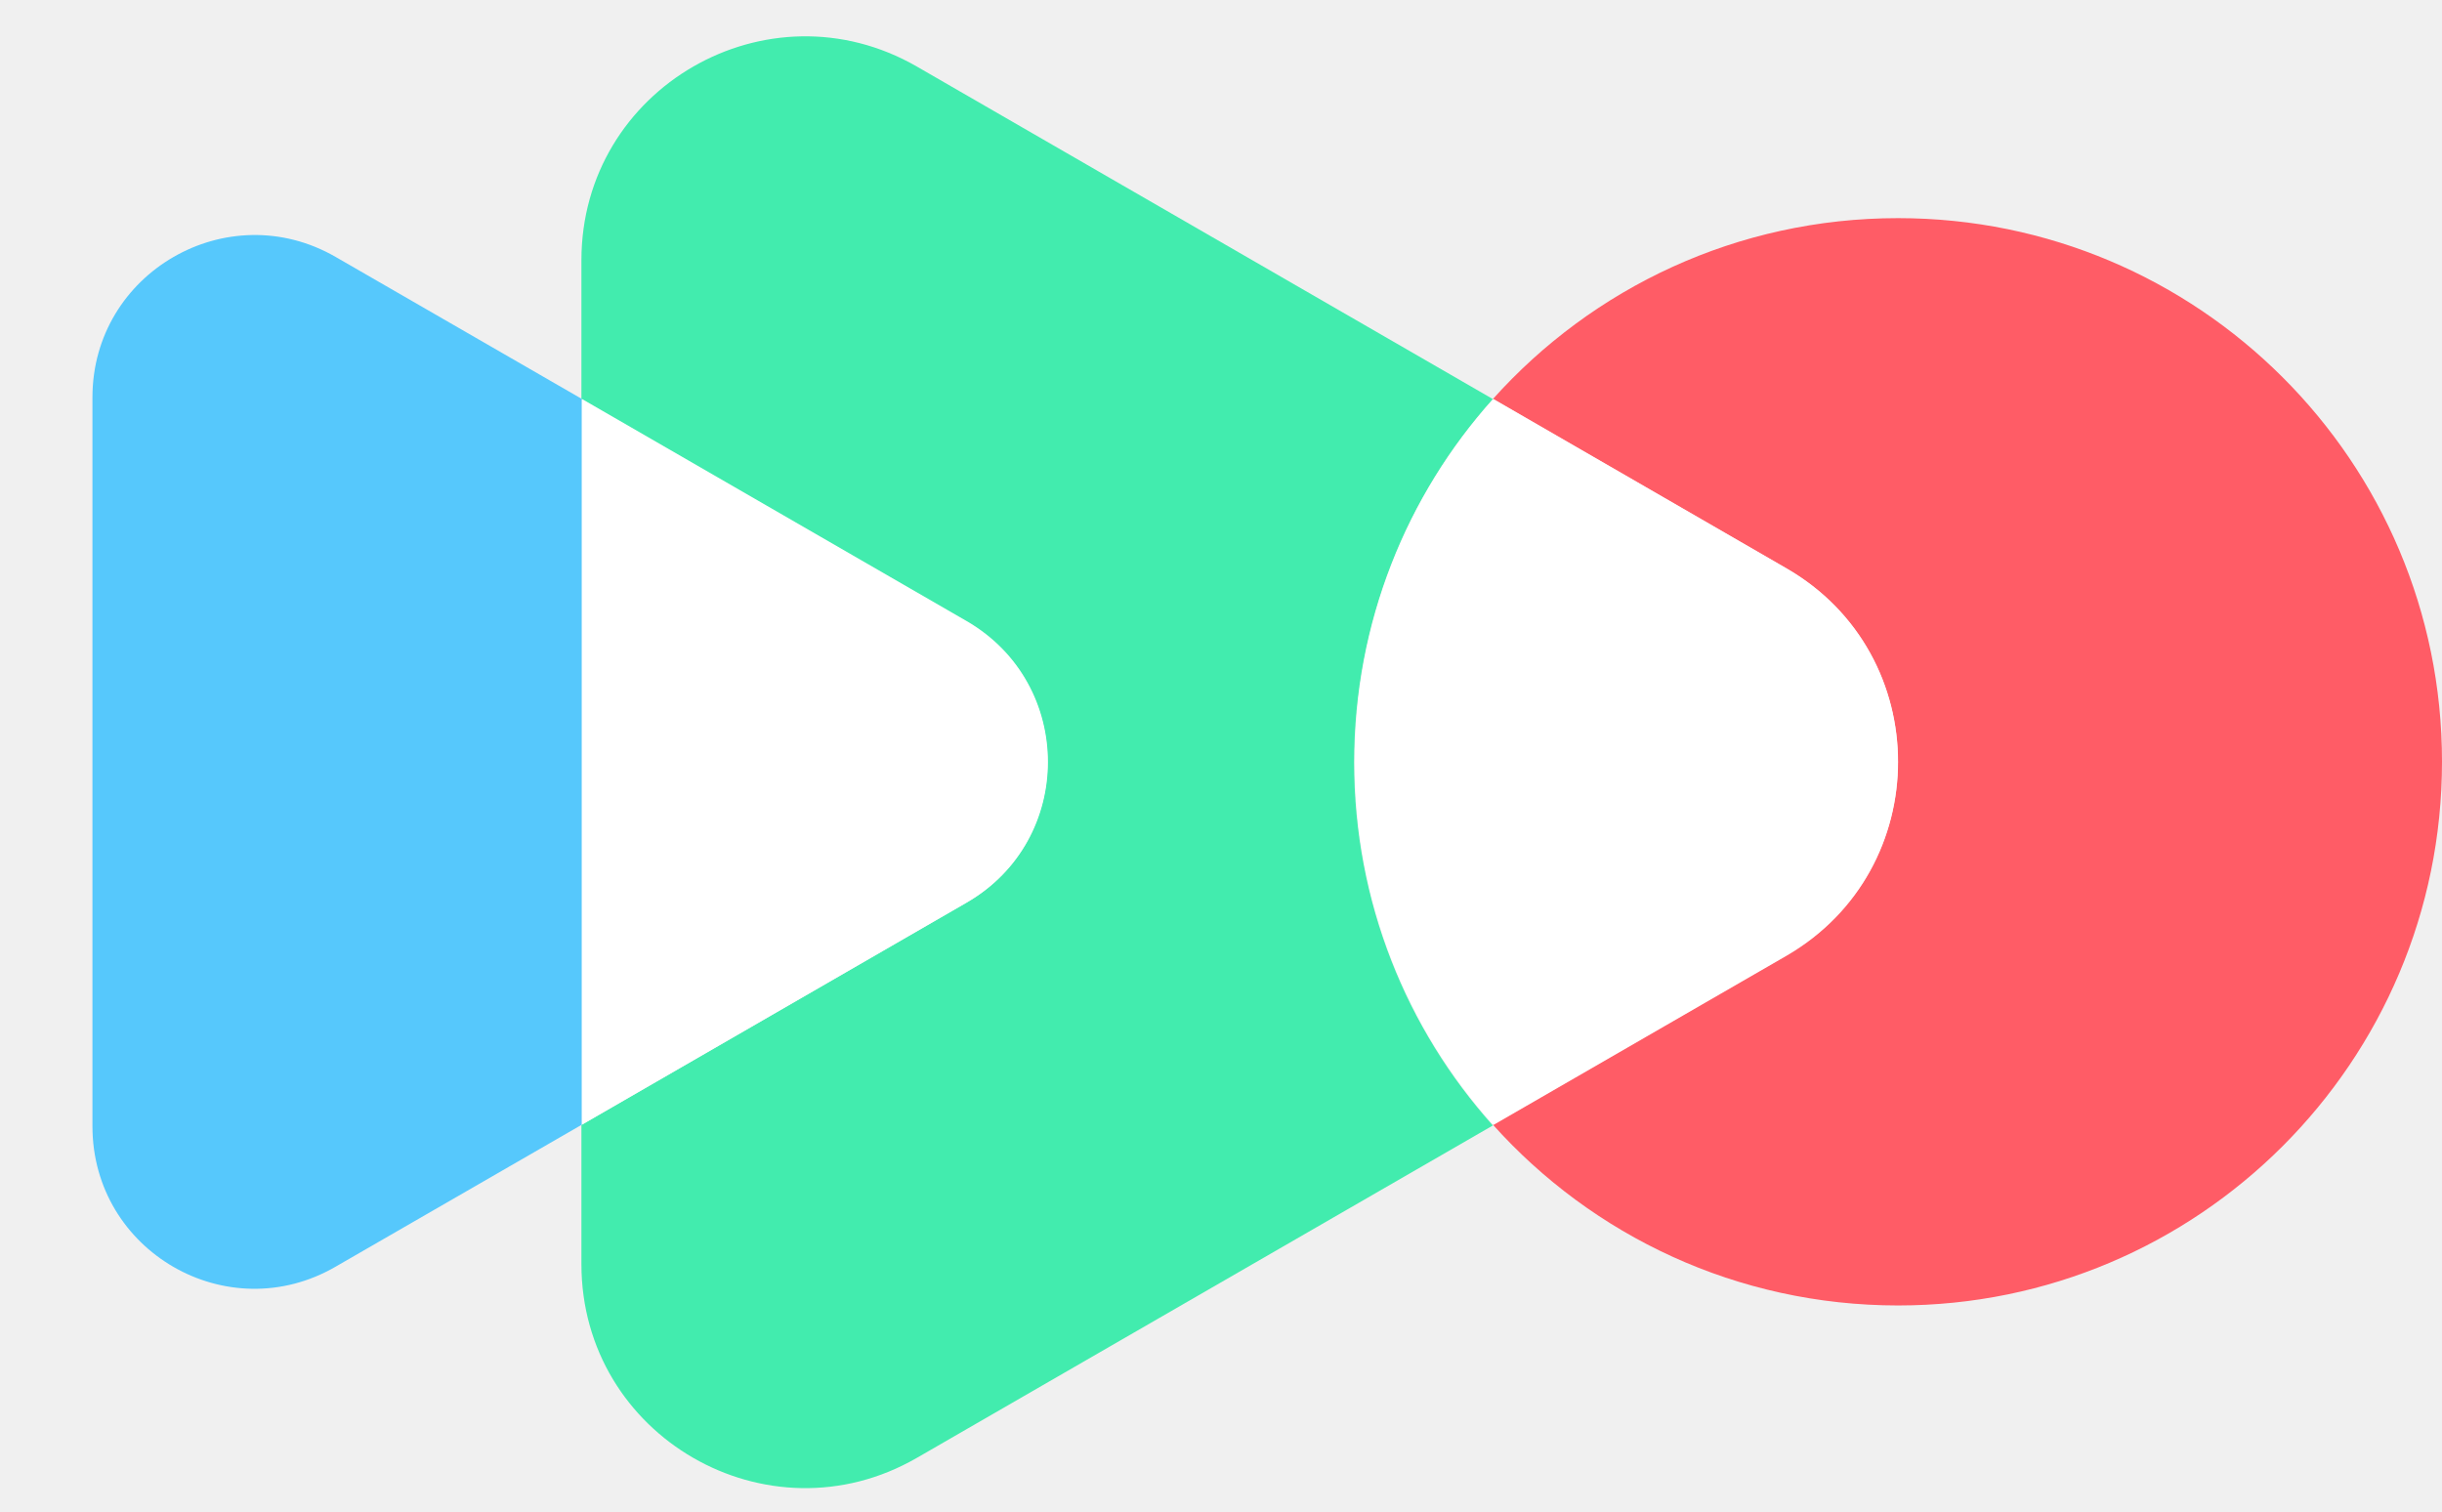
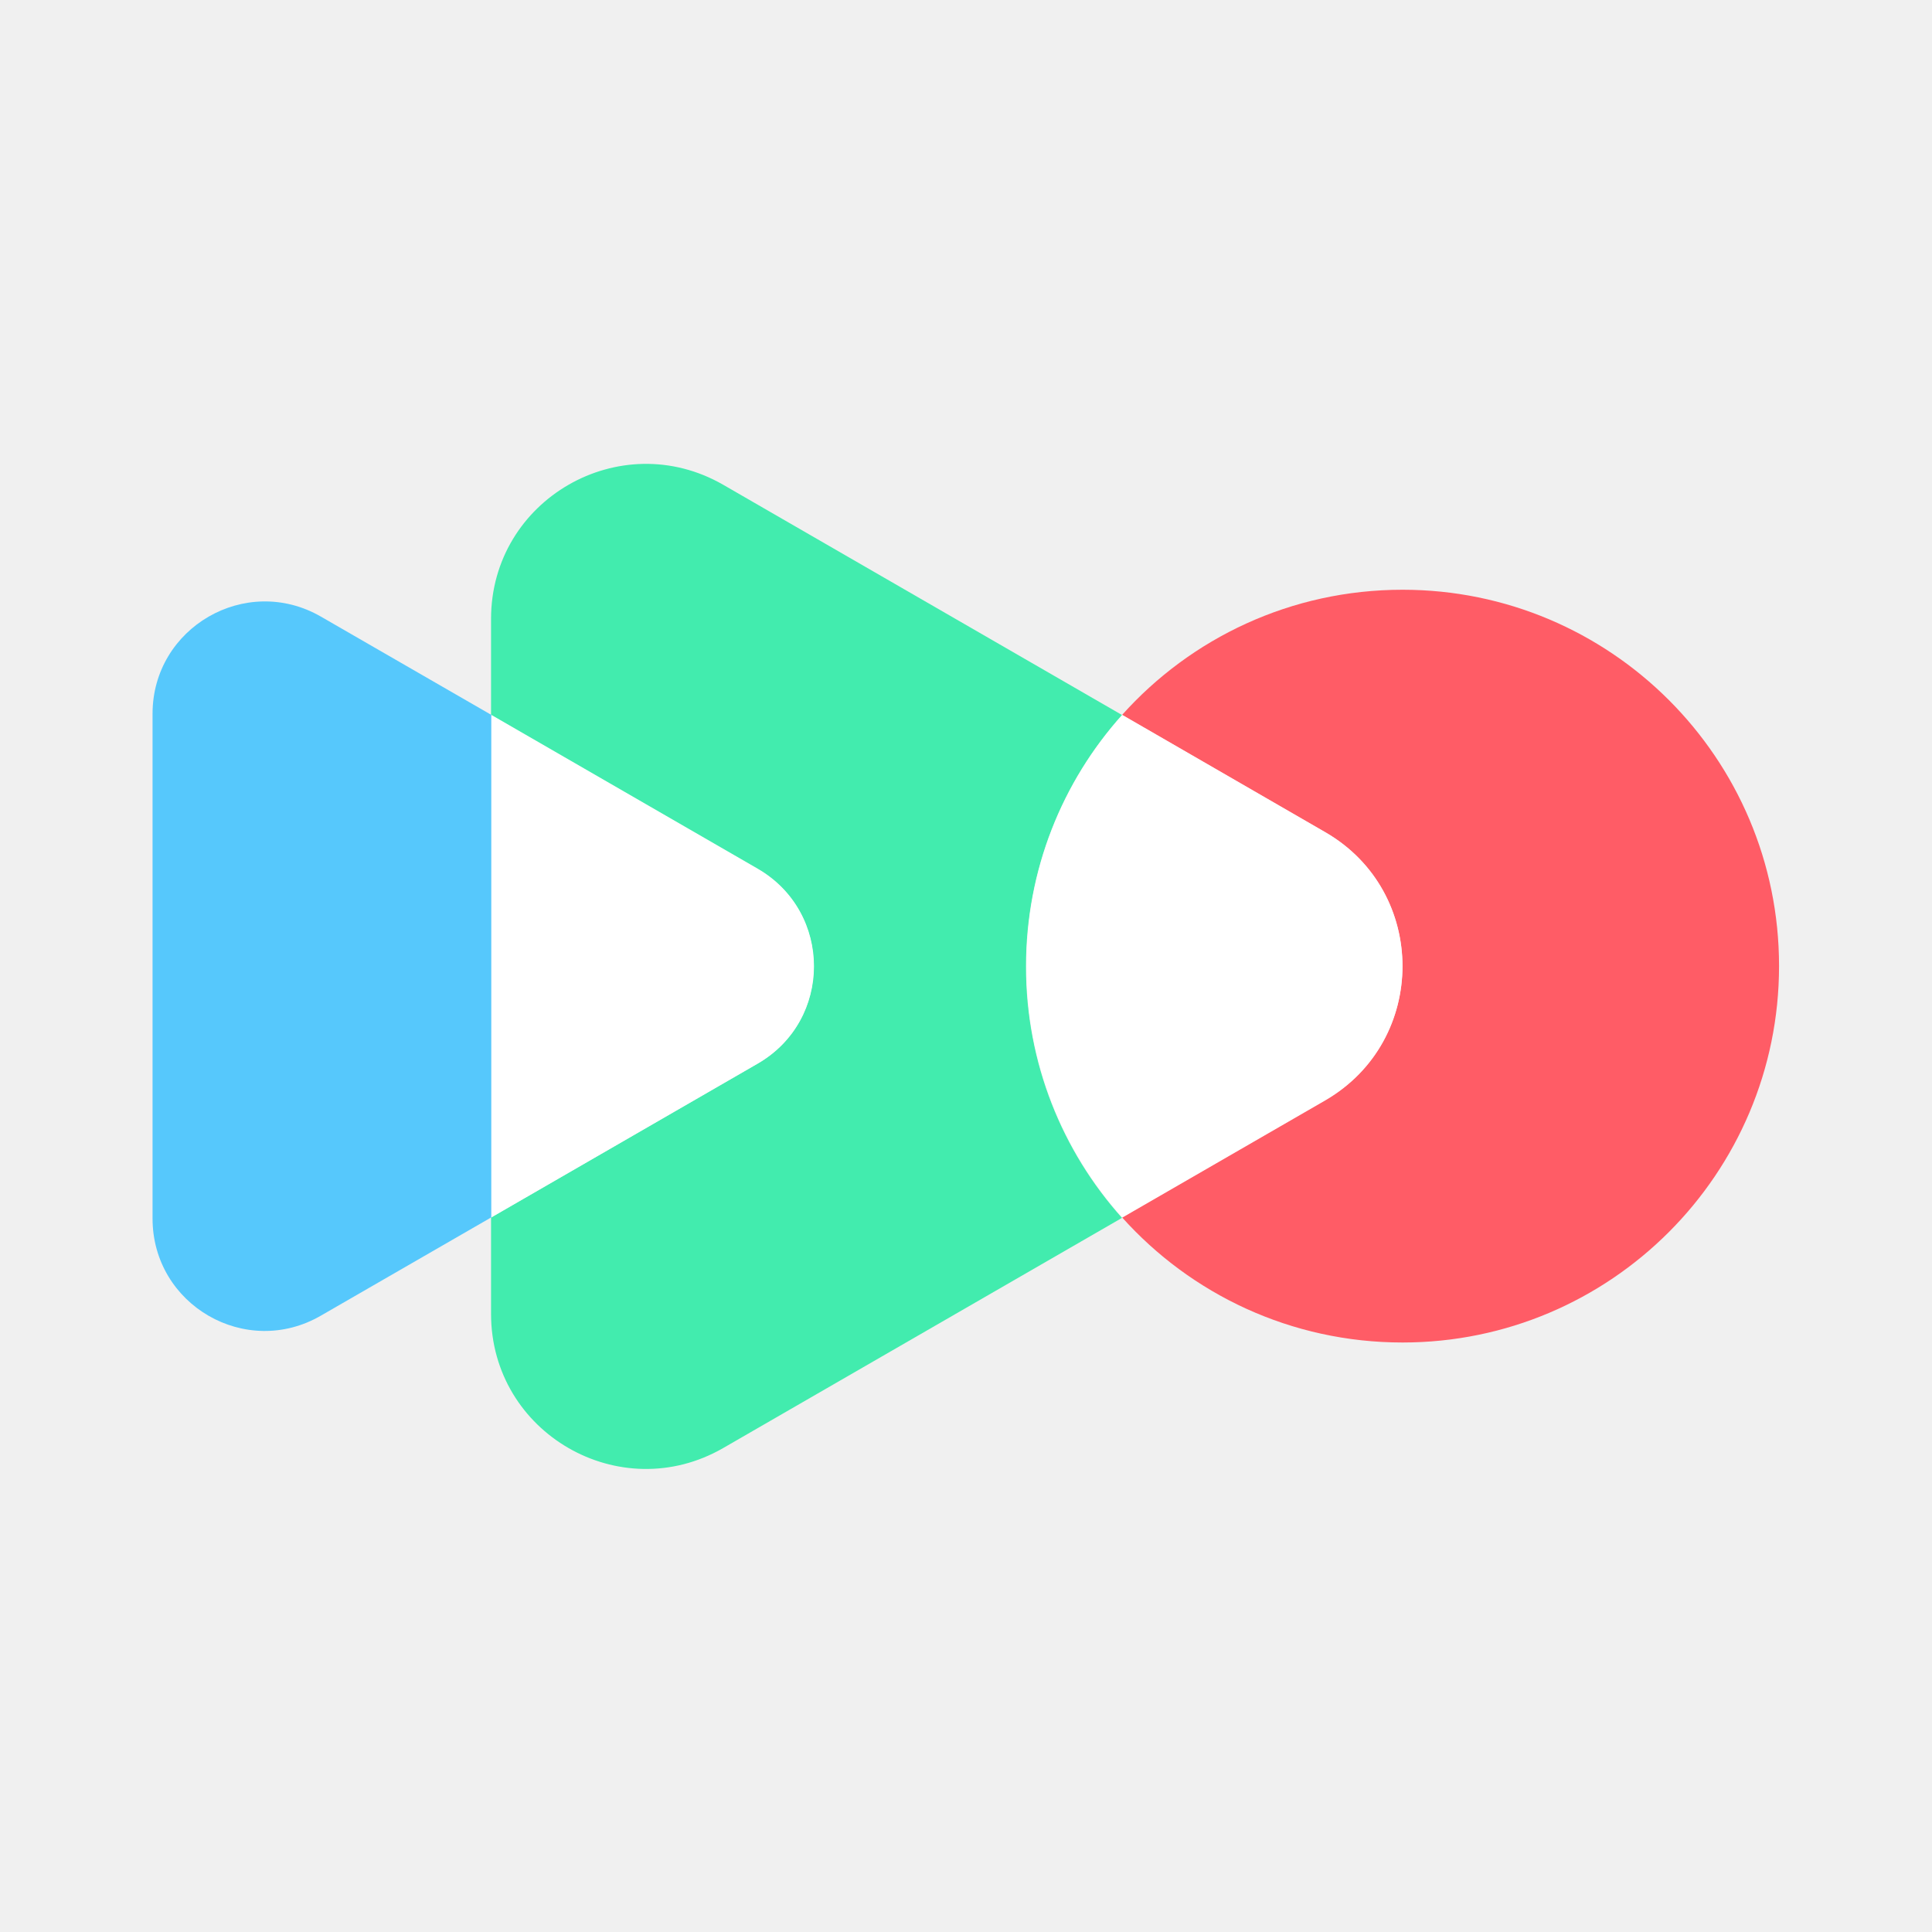
- <svg xmlns="http://www.w3.org/2000/svg" width="21" height="13" viewBox="0 0 21 13" fill="none">
+ <svg xmlns="http://www.w3.org/2000/svg" width="24" height="24" viewBox="-1.1 -5.45 24 24" fill="none" role="img" aria-labelledby="meltingSpotLogo">
  <path d="M16.323 1.876C14.938 1.876 13.694 2.476 12.838 3.432L15.36 4.888C16.642 5.626 16.642 7.477 15.36 8.216L12.838 9.672C13.694 10.627 14.938 11.227 16.323 11.227C18.905 11.227 21 9.132 21 6.55C21 3.968 18.905 1.876 16.323 1.876Z" fill="#FF5C66" />
  <path d="M12.838 3.432L7.884 0.572C6.602 -0.166 5 0.757 5 2.238V3.435L8.31 5.346C9.241 5.882 9.241 7.225 8.31 7.764L5 9.675V10.872C5 12.353 6.602 13.277 7.884 12.538L12.838 9.679C12.096 8.851 11.645 7.757 11.645 6.557C11.645 5.356 12.096 4.259 12.838 3.432Z" fill="#42ECAE" />
  <path d="M15.364 4.888L12.842 3.431C12.1 4.259 11.649 5.353 11.649 6.553C11.649 7.754 12.1 8.848 12.842 9.675L15.364 8.219C16.642 7.477 16.642 5.626 15.364 4.888Z" fill="white" />
  <path d="M2.887 2.21C1.956 1.673 0.795 2.345 0.795 3.417V9.686C0.795 10.762 1.956 11.433 2.887 10.893L5.004 9.672V3.431L2.887 2.21Z" fill="#56C8FC" />
  <path d="M8.314 5.342L5.004 3.431V9.672L8.314 7.761C9.244 7.225 9.244 5.882 8.314 5.342Z" fill="white" />
</svg>
